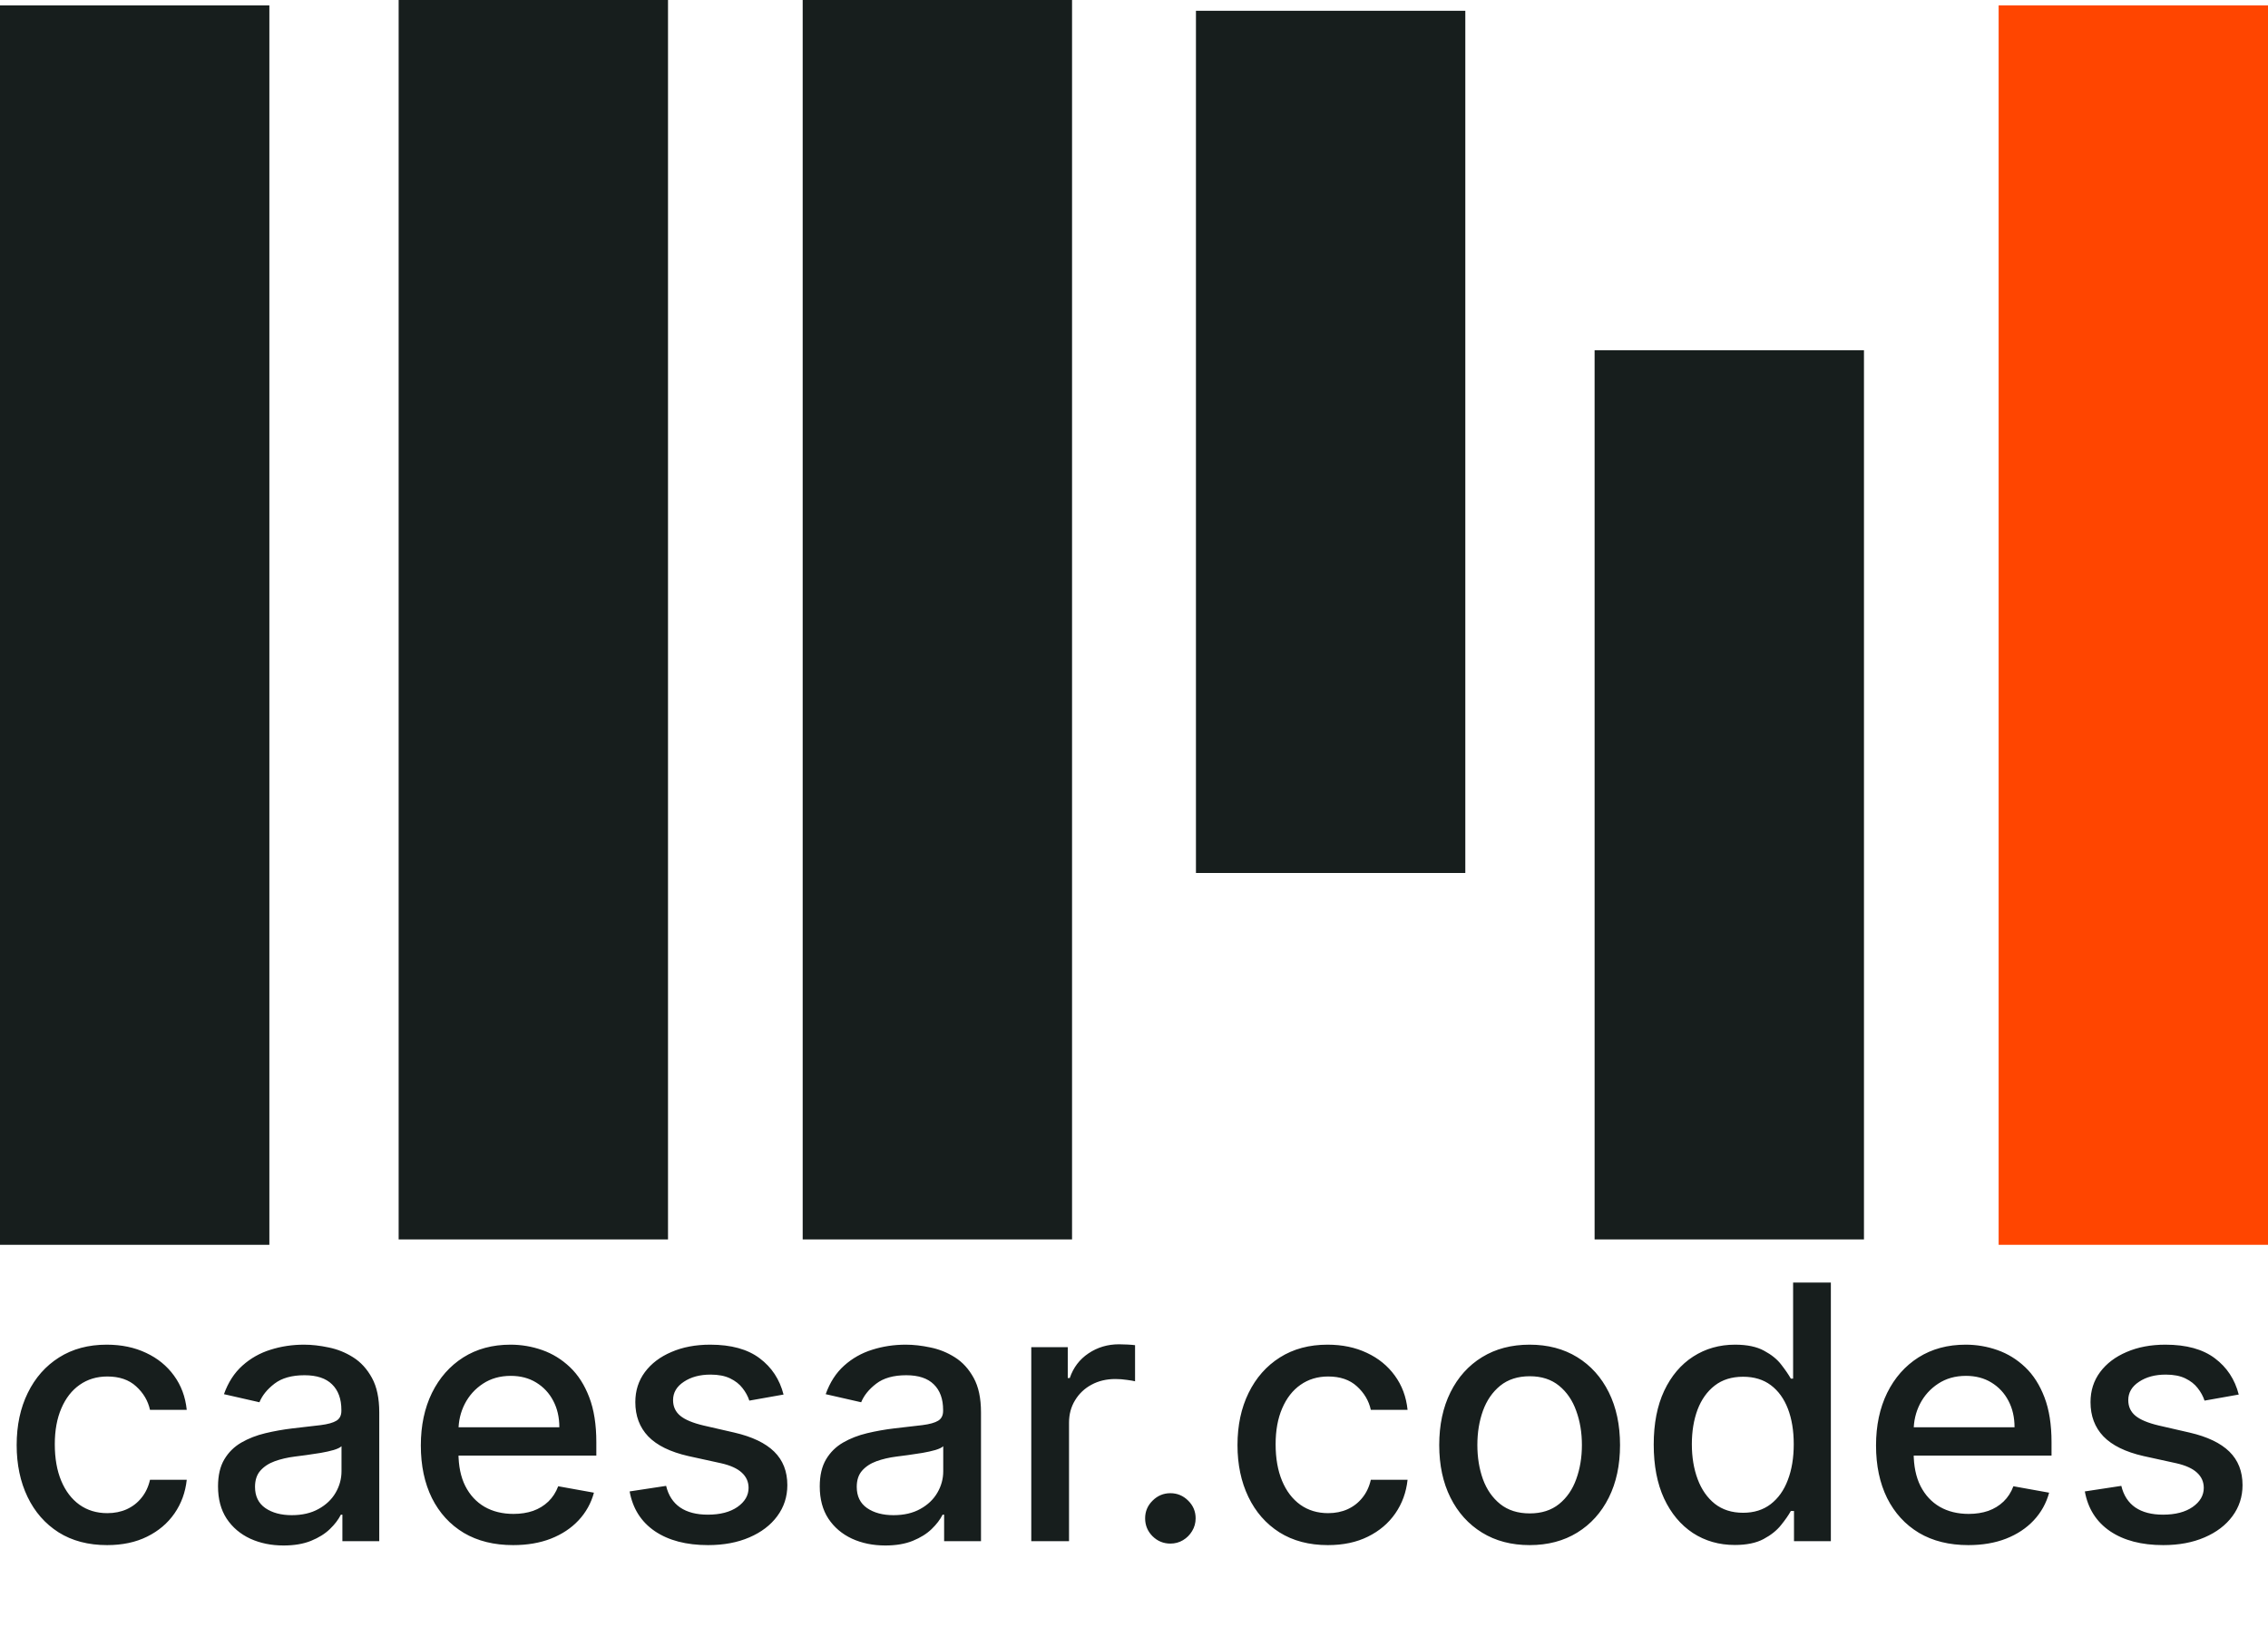
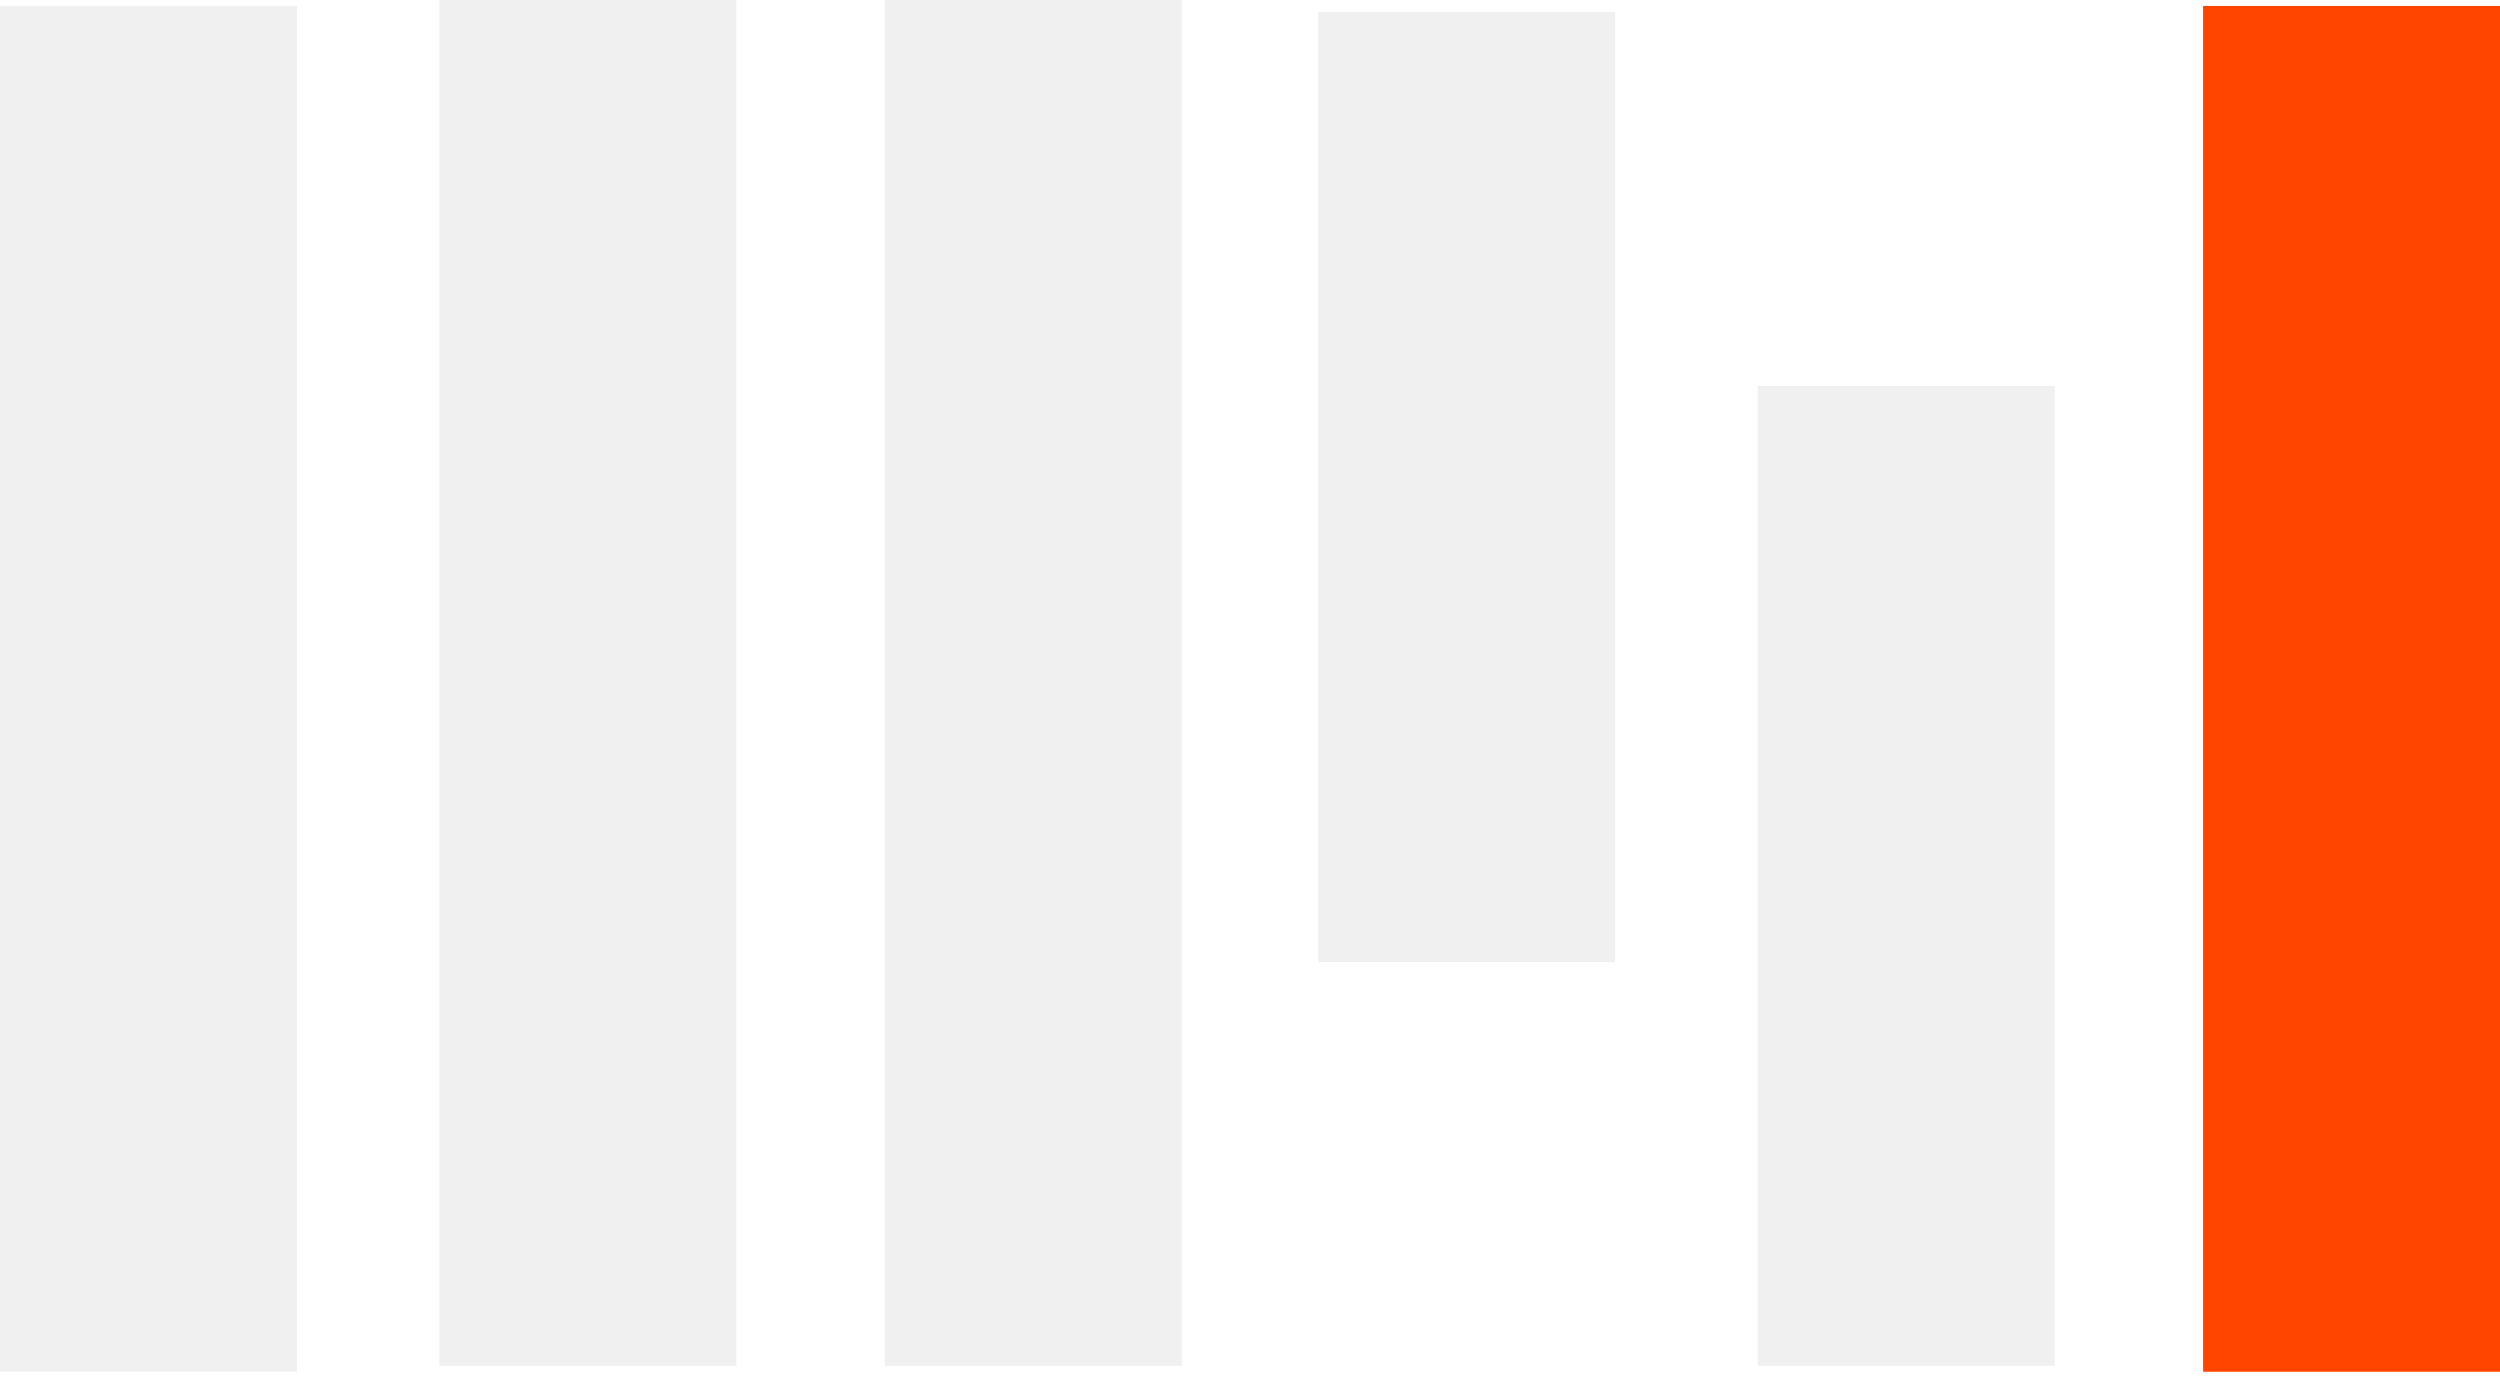
- <svg xmlns="http://www.w3.org/2000/svg" width="421" height="302" viewBox="0 0 421 302" fill="none">
-   <rect y="1" width="50" height="230" fill="#171E1D" />
-   <rect x="74" width="50" height="230" fill="#171E1D" />
-   <rect x="149" width="50" height="230" fill="#171E1D" />
-   <rect x="222" y="2" width="50" height="160" fill="#171E1D" />
-   <rect x="296" y="65" width="50" height="165" fill="#171E1D" />
+ <svg xmlns="http://www.w3.org/2000/svg" width="421" height="232" viewBox="0 0 421 232" fill="none">
+   <rect y="1" width="50" height="230" fill="#f0f0f0" />
+   <rect x="74" width="50" height="230" fill="#f0f0f0" />
+   <rect x="149" width="50" height="230" fill="#f0f0f0" />
+   <rect x="222" y="2" width="50" height="160" fill="#f0f0f0" />
+   <rect x="296" y="65" width="50" height="165" fill="#f0f0f0" />
  <rect x="371" y="1" width="50" height="230" fill="#ff4500" />
-   <path d="M19.875 286.727C16.391 286.727 13.391 285.938 10.875 284.359C8.375 282.766 6.453 280.57 5.109 277.773C3.766 274.977 3.094 271.773 3.094 268.164C3.094 264.508 3.781 261.281 5.156 258.484C6.531 255.672 8.469 253.477 10.969 251.898C13.469 250.32 16.414 249.531 19.805 249.531C22.539 249.531 24.977 250.039 27.117 251.055C29.258 252.055 30.984 253.461 32.297 255.273C33.625 257.086 34.414 259.203 34.664 261.625H27.844C27.469 259.937 26.609 258.484 25.266 257.266C23.938 256.047 22.156 255.437 19.922 255.437C17.969 255.437 16.258 255.953 14.789 256.984C13.336 258 12.203 259.453 11.391 261.344C10.578 263.219 10.172 265.437 10.172 268C10.172 270.625 10.57 272.891 11.367 274.797C12.164 276.703 13.289 278.18 14.742 279.227C16.211 280.273 17.938 280.797 19.922 280.797C21.25 280.797 22.453 280.555 23.531 280.07C24.625 279.57 25.539 278.859 26.273 277.937C27.023 277.016 27.547 275.906 27.844 274.609H34.664C34.414 276.937 33.656 279.016 32.391 280.844C31.125 282.672 29.43 284.109 27.305 285.156C25.195 286.203 22.719 286.727 19.875 286.727ZM52.635 286.797C50.353 286.797 48.291 286.375 46.447 285.531C44.603 284.672 43.143 283.43 42.065 281.805C41.002 280.18 40.471 278.187 40.471 275.828C40.471 273.797 40.861 272.125 41.643 270.812C42.424 269.5 43.478 268.461 44.807 267.695C46.135 266.93 47.619 266.352 49.26 265.961C50.9 265.57 52.572 265.273 54.275 265.07C56.432 264.82 58.182 264.617 59.525 264.461C60.869 264.289 61.846 264.016 62.455 263.641C63.065 263.266 63.369 262.656 63.369 261.812V261.648C63.369 259.602 62.791 258.016 61.635 256.891C60.494 255.766 58.791 255.203 56.525 255.203C54.166 255.203 52.307 255.727 50.947 256.773C49.603 257.805 48.674 258.953 48.158 260.219L41.572 258.719C42.353 256.531 43.494 254.766 44.994 253.422C46.51 252.062 48.252 251.078 50.221 250.469C52.19 249.844 54.26 249.531 56.432 249.531C57.869 249.531 59.393 249.703 61.002 250.047C62.627 250.375 64.143 250.984 65.549 251.875C66.971 252.766 68.135 254.039 69.041 255.695C69.947 257.336 70.4 259.469 70.4 262.094V286H63.557V281.078H63.275C62.822 281.984 62.143 282.875 61.236 283.75C60.33 284.625 59.166 285.352 57.744 285.93C56.322 286.508 54.619 286.797 52.635 286.797ZM54.158 281.172C56.096 281.172 57.752 280.789 59.127 280.023C60.518 279.258 61.572 278.258 62.291 277.023C63.025 275.773 63.393 274.437 63.393 273.016V268.375C63.143 268.625 62.658 268.859 61.94 269.078C61.236 269.281 60.432 269.461 59.525 269.617C58.619 269.758 57.736 269.891 56.877 270.016C56.018 270.125 55.299 270.219 54.721 270.297C53.361 270.469 52.119 270.758 50.994 271.164C49.885 271.57 48.994 272.156 48.322 272.922C47.666 273.672 47.338 274.672 47.338 275.922C47.338 277.656 47.978 278.969 49.26 279.859C50.541 280.734 52.174 281.172 54.158 281.172ZM95.25 286.727C91.703 286.727 88.648 285.969 86.086 284.453C83.539 282.922 81.57 280.773 80.18 278.008C78.805 275.227 78.117 271.969 78.117 268.234C78.117 264.547 78.805 261.297 80.18 258.484C81.57 255.672 83.508 253.477 85.992 251.898C88.492 250.32 91.414 249.531 94.758 249.531C96.789 249.531 98.758 249.867 100.664 250.539C102.57 251.211 104.281 252.266 105.797 253.703C107.313 255.141 108.508 257.008 109.383 259.305C110.258 261.586 110.695 264.359 110.695 267.625V270.109H82.078V264.859H103.828C103.828 263.016 103.453 261.383 102.703 259.961C101.953 258.523 100.898 257.391 99.539 256.562C98.195 255.734 96.617 255.32 94.805 255.32C92.836 255.32 91.117 255.805 89.648 256.773C88.195 257.727 87.07 258.977 86.273 260.523C85.492 262.055 85.102 263.719 85.102 265.516V269.617C85.102 272.023 85.523 274.07 86.367 275.758C87.227 277.445 88.422 278.734 89.953 279.625C91.484 280.5 93.273 280.937 95.32 280.937C96.648 280.937 97.859 280.75 98.953 280.375C100.047 279.984 100.992 279.406 101.789 278.641C102.586 277.875 103.195 276.93 103.617 275.805L110.25 277C109.719 278.953 108.766 280.664 107.391 282.133C106.031 283.586 104.32 284.719 102.258 285.531C100.211 286.328 97.875 286.727 95.25 286.727ZM145.447 258.789L139.096 259.914C138.83 259.102 138.408 258.328 137.83 257.594C137.268 256.859 136.502 256.258 135.533 255.789C134.564 255.32 133.354 255.086 131.9 255.086C129.916 255.086 128.26 255.531 126.932 256.422C125.604 257.297 124.939 258.43 124.939 259.82C124.939 261.023 125.385 261.992 126.275 262.727C127.166 263.461 128.604 264.062 130.588 264.531L136.307 265.844C139.619 266.609 142.088 267.789 143.713 269.383C145.338 270.977 146.15 273.047 146.15 275.594C146.15 277.75 145.525 279.672 144.275 281.359C143.041 283.031 141.314 284.344 139.096 285.297C136.893 286.25 134.338 286.727 131.432 286.727C127.4 286.727 124.111 285.867 121.564 284.148C119.018 282.414 117.455 279.953 116.877 276.766L123.65 275.734C124.072 277.5 124.939 278.836 126.252 279.742C127.564 280.633 129.275 281.078 131.385 281.078C133.682 281.078 135.518 280.602 136.893 279.648C138.268 278.68 138.955 277.5 138.955 276.109C138.955 274.984 138.533 274.039 137.689 273.273C136.861 272.508 135.588 271.93 133.869 271.539L127.775 270.203C124.416 269.438 121.932 268.219 120.322 266.547C118.729 264.875 117.932 262.758 117.932 260.195C117.932 258.07 118.525 256.211 119.713 254.617C120.9 253.023 122.541 251.781 124.635 250.891C126.729 249.984 129.127 249.531 131.83 249.531C135.721 249.531 138.783 250.375 141.018 252.062C143.252 253.734 144.729 255.977 145.447 258.789ZM164.332 286.797C162.051 286.797 159.988 286.375 158.145 285.531C156.301 284.672 154.84 283.43 153.762 281.805C152.699 280.18 152.168 278.187 152.168 275.828C152.168 273.797 152.559 272.125 153.34 270.812C154.121 269.5 155.176 268.461 156.504 267.695C157.832 266.93 159.316 266.352 160.957 265.961C162.598 265.57 164.27 265.273 165.973 265.07C168.129 264.82 169.879 264.617 171.223 264.461C172.566 264.289 173.543 264.016 174.152 263.641C174.762 263.266 175.066 262.656 175.066 261.812V261.648C175.066 259.602 174.488 258.016 173.332 256.891C172.191 255.766 170.488 255.203 168.223 255.203C165.863 255.203 164.004 255.727 162.645 256.773C161.301 257.805 160.371 258.953 159.855 260.219L153.27 258.719C154.051 256.531 155.191 254.766 156.691 253.422C158.207 252.062 159.949 251.078 161.918 250.469C163.887 249.844 165.957 249.531 168.129 249.531C169.566 249.531 171.09 249.703 172.699 250.047C174.324 250.375 175.84 250.984 177.246 251.875C178.668 252.766 179.832 254.039 180.738 255.695C181.645 257.336 182.098 259.469 182.098 262.094V286H175.254V281.078H174.973C174.52 281.984 173.84 282.875 172.934 283.75C172.027 284.625 170.863 285.352 169.441 285.93C168.02 286.508 166.316 286.797 164.332 286.797ZM165.855 281.172C167.793 281.172 169.449 280.789 170.824 280.023C172.215 279.258 173.27 278.258 173.988 277.023C174.723 275.773 175.09 274.437 175.09 273.016V268.375C174.84 268.625 174.355 268.859 173.637 269.078C172.934 269.281 172.129 269.461 171.223 269.617C170.316 269.758 169.434 269.891 168.574 270.016C167.715 270.125 166.996 270.219 166.418 270.297C165.059 270.469 163.816 270.758 162.691 271.164C161.582 271.57 160.691 272.156 160.02 272.922C159.363 273.672 159.035 274.672 159.035 275.922C159.035 277.656 159.676 278.969 160.957 279.859C162.238 280.734 163.871 281.172 165.855 281.172ZM191.432 286V250H198.205V255.719H198.58C199.236 253.781 200.393 252.258 202.049 251.148C203.721 250.023 205.611 249.461 207.721 249.461C208.158 249.461 208.674 249.477 209.268 249.508C209.877 249.539 210.354 249.578 210.697 249.625V256.328C210.416 256.25 209.916 256.164 209.197 256.07C208.479 255.961 207.76 255.906 207.041 255.906C205.385 255.906 203.908 256.258 202.611 256.961C201.33 257.648 200.314 258.609 199.564 259.844C198.814 261.062 198.439 262.453 198.439 264.016V286H191.432ZM217.254 286.445C215.973 286.445 214.871 285.992 213.949 285.086C213.027 284.164 212.566 283.055 212.566 281.758C212.566 280.477 213.027 279.383 213.949 278.477C214.871 277.555 215.973 277.094 217.254 277.094C218.535 277.094 219.637 277.555 220.559 278.477C221.48 279.383 221.941 280.477 221.941 281.758C221.941 282.617 221.723 283.406 221.285 284.125C220.863 284.828 220.301 285.391 219.598 285.812C218.895 286.234 218.113 286.445 217.254 286.445ZM246.492 286.727C243.008 286.727 240.008 285.938 237.492 284.359C234.992 282.766 233.07 280.57 231.727 277.773C230.383 274.977 229.711 271.773 229.711 268.164C229.711 264.508 230.398 261.281 231.773 258.484C233.148 255.672 235.086 253.477 237.586 251.898C240.086 250.32 243.031 249.531 246.422 249.531C249.156 249.531 251.594 250.039 253.734 251.055C255.875 252.055 257.602 253.461 258.914 255.273C260.242 257.086 261.031 259.203 261.281 261.625H254.461C254.086 259.937 253.227 258.484 251.883 257.266C250.555 256.047 248.773 255.437 246.539 255.437C244.586 255.437 242.875 255.953 241.406 256.984C239.953 258 238.82 259.453 238.008 261.344C237.195 263.219 236.789 265.437 236.789 268C236.789 270.625 237.188 272.891 237.984 274.797C238.781 276.703 239.906 278.18 241.359 279.227C242.828 280.273 244.555 280.797 246.539 280.797C247.867 280.797 249.07 280.555 250.148 280.07C251.242 279.57 252.156 278.859 252.891 277.937C253.641 277.016 254.164 275.906 254.461 274.609H261.281C261.031 276.937 260.273 279.016 259.008 280.844C257.742 282.672 256.047 284.109 253.922 285.156C251.813 286.203 249.336 286.727 246.492 286.727ZM283.939 286.727C280.564 286.727 277.619 285.953 275.104 284.406C272.588 282.859 270.635 280.695 269.244 277.914C267.854 275.133 267.158 271.883 267.158 268.164C267.158 264.43 267.854 261.164 269.244 258.367C270.635 255.57 272.588 253.398 275.104 251.852C277.619 250.305 280.564 249.531 283.939 249.531C287.314 249.531 290.26 250.305 292.775 251.852C295.291 253.398 297.244 255.57 298.635 258.367C300.025 261.164 300.721 264.43 300.721 268.164C300.721 271.883 300.025 275.133 298.635 277.914C297.244 280.695 295.291 282.859 292.775 284.406C290.26 285.953 287.314 286.727 283.939 286.727ZM283.963 280.844C286.15 280.844 287.963 280.266 289.4 279.109C290.838 277.953 291.9 276.414 292.588 274.492C293.291 272.57 293.643 270.453 293.643 268.141C293.643 265.844 293.291 263.734 292.588 261.812C291.9 259.875 290.838 258.32 289.4 257.148C287.963 255.977 286.15 255.391 283.963 255.391C281.76 255.391 279.932 255.977 278.479 257.148C277.041 258.32 275.971 259.875 275.268 261.812C274.58 263.734 274.236 265.844 274.236 268.141C274.236 270.453 274.58 272.57 275.268 274.492C275.971 276.414 277.041 277.953 278.479 279.109C279.932 280.266 281.76 280.844 283.963 280.844ZM322.02 286.703C319.113 286.703 316.52 285.961 314.238 284.477C311.973 282.977 310.191 280.844 308.895 278.078C307.613 275.297 306.973 271.961 306.973 268.07C306.973 264.18 307.621 260.852 308.918 258.086C310.23 255.32 312.027 253.203 314.309 251.734C316.59 250.266 319.176 249.531 322.066 249.531C324.301 249.531 326.098 249.906 327.457 250.656C328.832 251.391 329.895 252.25 330.645 253.234C331.41 254.219 332.004 255.086 332.426 255.836H332.848V238H339.855V286H333.012V280.398H332.426C332.004 281.164 331.395 282.039 330.598 283.023C329.816 284.008 328.738 284.867 327.363 285.602C325.988 286.336 324.207 286.703 322.02 286.703ZM323.566 280.727C325.582 280.727 327.285 280.195 328.676 279.133C330.082 278.055 331.145 276.562 331.863 274.656C332.598 272.75 332.965 270.531 332.965 268C332.965 265.5 332.605 263.312 331.887 261.437C331.168 259.562 330.113 258.102 328.723 257.055C327.332 256.008 325.613 255.484 323.566 255.484C321.457 255.484 319.699 256.031 318.293 257.125C316.887 258.219 315.824 259.711 315.105 261.602C314.402 263.492 314.051 265.625 314.051 268C314.051 270.406 314.41 272.57 315.129 274.492C315.848 276.414 316.91 277.937 318.316 279.062C319.738 280.172 321.488 280.727 323.566 280.727ZM365.373 286.727C361.826 286.727 358.771 285.969 356.209 284.453C353.662 282.922 351.693 280.773 350.303 278.008C348.928 275.227 348.24 271.969 348.24 268.234C348.24 264.547 348.928 261.297 350.303 258.484C351.693 255.672 353.631 253.477 356.115 251.898C358.615 250.32 361.537 249.531 364.881 249.531C366.912 249.531 368.881 249.867 370.787 250.539C372.693 251.211 374.404 252.266 375.92 253.703C377.436 255.141 378.631 257.008 379.506 259.305C380.381 261.586 380.818 264.359 380.818 267.625V270.109H352.201V264.859H373.951C373.951 263.016 373.576 261.383 372.826 259.961C372.076 258.523 371.021 257.391 369.662 256.562C368.318 255.734 366.74 255.32 364.928 255.32C362.959 255.32 361.24 255.805 359.771 256.773C358.318 257.727 357.193 258.977 356.396 260.523C355.615 262.055 355.225 263.719 355.225 265.516V269.617C355.225 272.023 355.646 274.07 356.49 275.758C357.35 277.445 358.545 278.734 360.076 279.625C361.607 280.5 363.396 280.937 365.443 280.937C366.771 280.937 367.982 280.75 369.076 280.375C370.17 279.984 371.115 279.406 371.912 278.641C372.709 277.875 373.318 276.93 373.74 275.805L380.373 277C379.842 278.953 378.889 280.664 377.514 282.133C376.154 283.586 374.443 284.719 372.381 285.531C370.334 286.328 367.998 286.727 365.373 286.727ZM415.57 258.789L409.219 259.914C408.953 259.102 408.531 258.328 407.953 257.594C407.391 256.859 406.625 256.258 405.656 255.789C404.688 255.32 403.477 255.086 402.023 255.086C400.039 255.086 398.383 255.531 397.055 256.422C395.727 257.297 395.062 258.43 395.062 259.82C395.062 261.023 395.508 261.992 396.398 262.727C397.289 263.461 398.727 264.062 400.711 264.531L406.43 265.844C409.742 266.609 412.211 267.789 413.836 269.383C415.461 270.977 416.273 273.047 416.273 275.594C416.273 277.75 415.648 279.672 414.398 281.359C413.164 283.031 411.438 284.344 409.219 285.297C407.016 286.25 404.461 286.727 401.555 286.727C397.523 286.727 394.234 285.867 391.688 284.148C389.141 282.414 387.578 279.953 387 276.766L393.773 275.734C394.195 277.5 395.063 278.836 396.375 279.742C397.688 280.633 399.398 281.078 401.508 281.078C403.805 281.078 405.641 280.602 407.016 279.648C408.391 278.68 409.078 277.5 409.078 276.109C409.078 274.984 408.656 274.039 407.813 273.273C406.984 272.508 405.711 271.93 403.992 271.539L397.898 270.203C394.539 269.438 392.055 268.219 390.445 266.547C388.852 264.875 388.055 262.758 388.055 260.195C388.055 258.07 388.648 256.211 389.836 254.617C391.023 253.023 392.664 251.781 394.758 250.891C396.852 249.984 399.25 249.531 401.953 249.531C405.844 249.531 408.906 250.375 411.141 252.062C413.375 253.734 414.852 255.977 415.57 258.789Z" fill="#171E1D" />
</svg>
